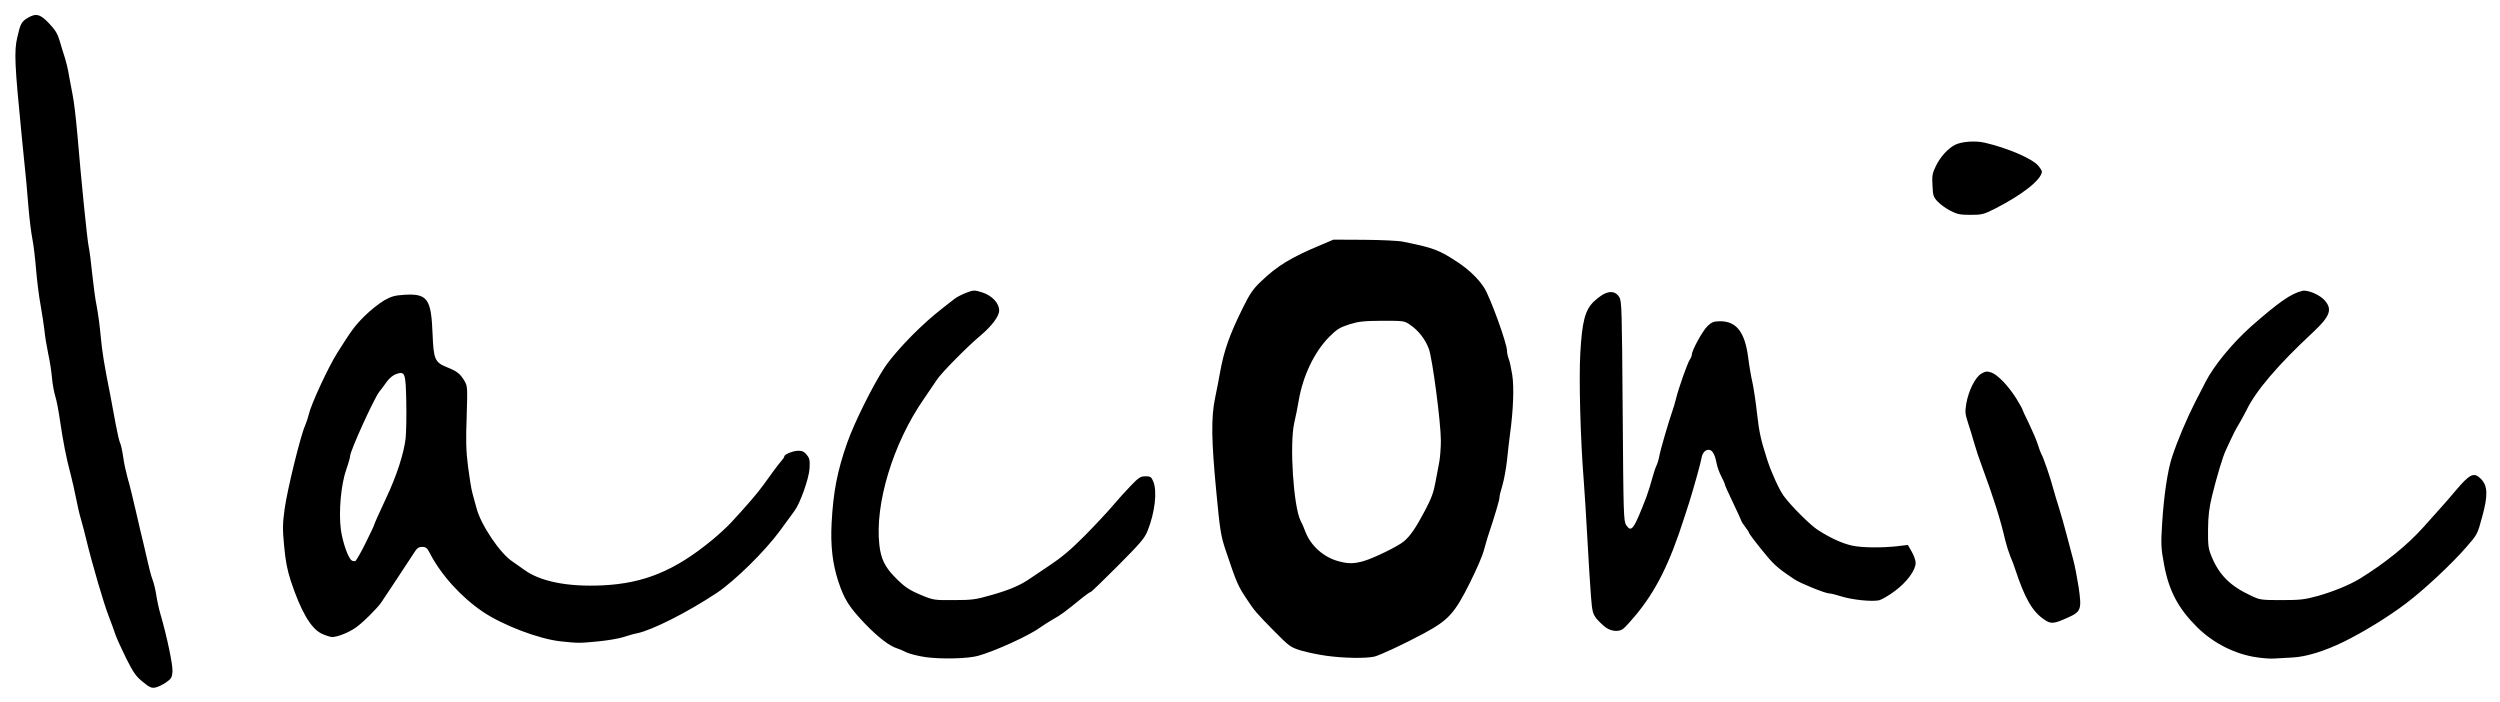
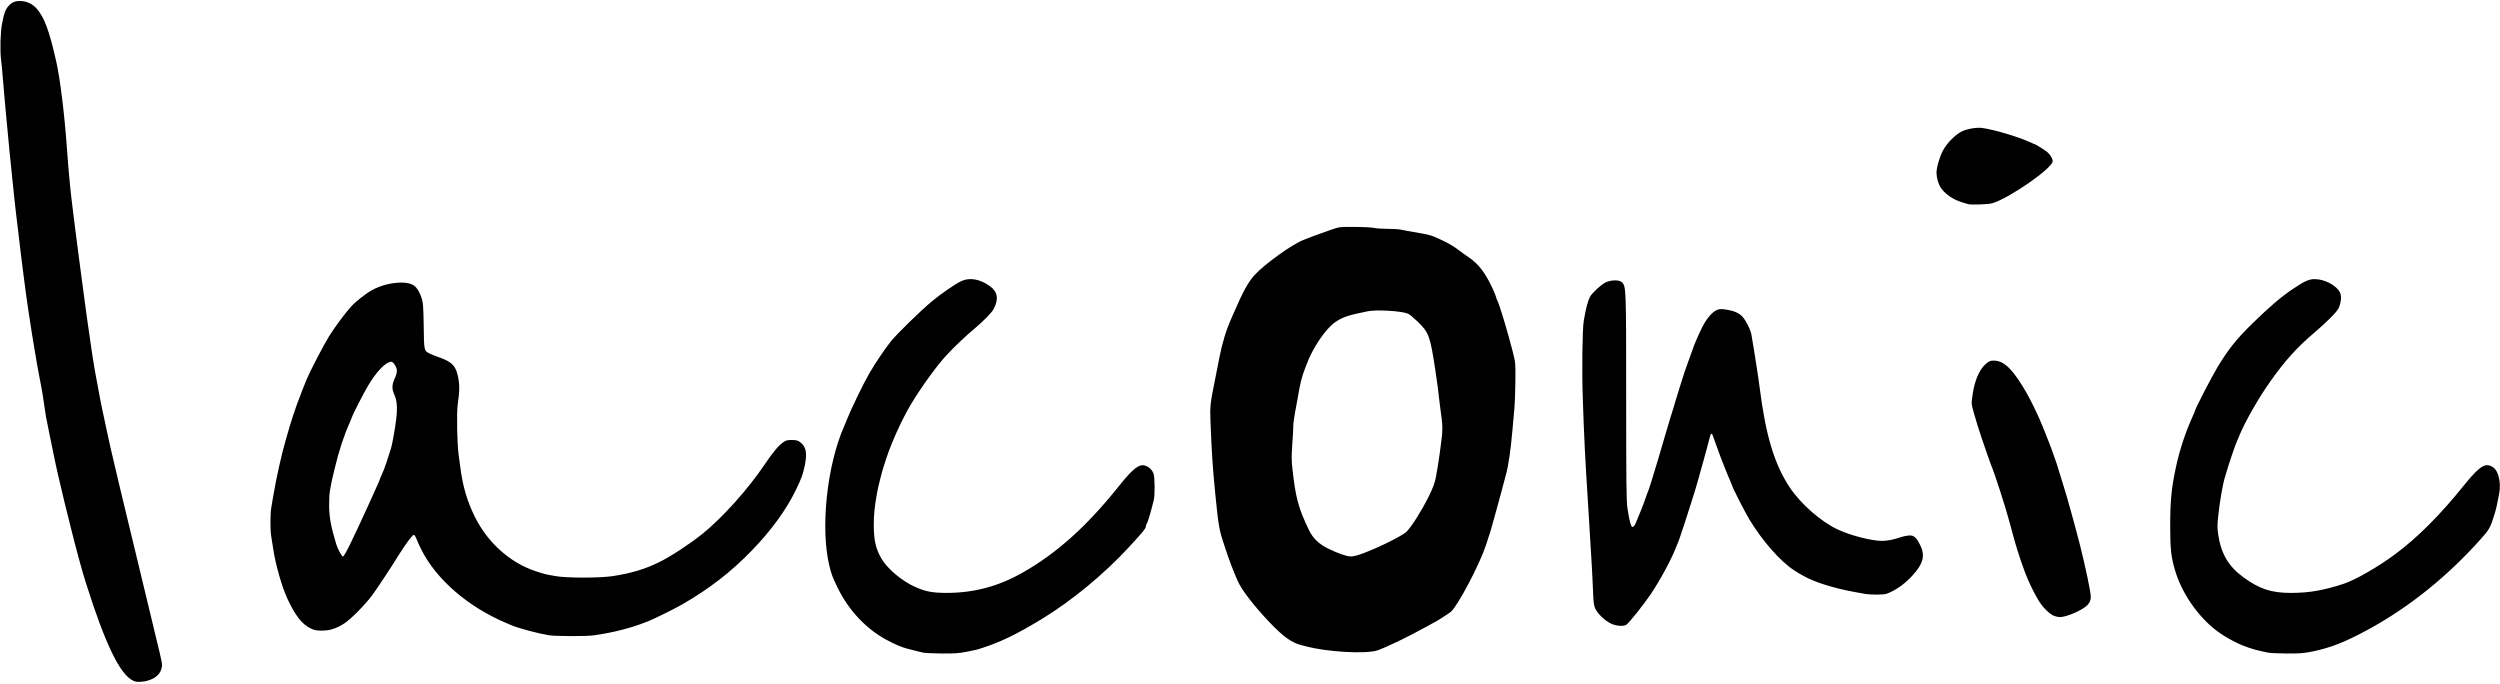
- <svg xmlns="http://www.w3.org/2000/svg" viewBox="0 0 356.3 100" role="img" aria-label="Laconic">
-   <path fill="currentColor" fill-rule="evenodd" transform="scale(0.214133)" d="M95.0 453.8C90.5 450.2 88.7 447.6 83.9 438.0C80.8 431.7 77.5 424.5 76.7 422.0C75.9 419.5 74.0 414.4 72.5 410.5C69.0 401.6 61.2 374.8 57.4 359.0C56.6 355.4 55.0 349.6 54.0 346.0C52.9 342.4 51.4 335.9 50.6 331.5C49.7 327.1 48.2 320.1 47.1 316.0C44.1 304.9 42.0 293.9 40.0 280.4C39.1 273.8 37.6 266.1 36.7 263.4C35.9 260.7 34.9 255.3 34.6 251.5C34.3 247.7 33.2 240.4 32.1 235.5C31.1 230.6 29.9 223.6 29.6 220.0C29.2 216.4 28.0 208.8 27.0 203.0C25.9 197.2 24.6 186.5 24.0 179.2C23.4 171.8 22.3 162.6 21.5 158.7C20.7 154.7 19.6 145.7 19.0 138.5C18.0 125.7 17.6 121.4 14.5 91.0C9.8 43.4 9.3 34.2 11.5 24.9C13.5 16.0 14.3 14.4 18.3 12.0C23.9 8.6 26.8 9.3 32.7 15.6C36.7 19.8 38.4 22.6 39.6 26.8C40.5 30.0 42.1 35.1 43.1 38.2C44.1 41.4 45.4 46.8 45.9 50.2C46.5 53.7 47.6 59.6 48.4 63.5C49.2 67.3 50.6 79.0 51.5 89.5C54.1 120.6 58.0 159.2 59.0 164.0C59.6 166.5 60.6 174.8 61.4 182.5C62.2 190.2 63.5 199.9 64.4 204.0C65.2 208.1 66.4 216.9 67.0 223.5C68.0 234.5 69.4 242.9 73.6 264.0C74.4 268.1 75.9 276.4 77.0 282.3C78.1 288.2 79.4 293.9 80.0 295.0C80.5 296.0 81.4 300.1 82.0 304.2C82.5 308.2 83.9 314.4 84.9 318.0C86.0 321.6 88.5 331.7 90.5 340.5C92.5 349.3 94.6 358.3 95.2 360.5C95.7 362.7 97.0 368.3 98.1 373.0C99.1 377.7 100.6 383.4 101.5 385.7C102.4 388.0 103.5 392.7 104.0 396.0C104.5 399.4 105.7 405.1 106.8 408.8C111.2 423.9 115.1 442.7 114.8 447.0C114.5 450.9 114.0 451.8 110.5 454.2C108.3 455.7 105.1 457.3 103.4 457.6C100.8 458.1 99.5 457.5 95.0 453.8ZM616.3 437.4C611.3 436.7 605.4 435.2 603.3 434.2C601.2 433.1 598.4 431.9 597.0 431.5C592.0 430.0 584.2 424.0 575.3 414.7C565.0 403.8 561.9 398.9 557.9 386.8C554.1 375.1 552.7 363.2 553.5 348.0C554.6 327.5 557.2 313.7 563.8 294.9C568.4 281.7 580.7 256.9 588.8 244.5C592.9 238.3 602.6 227.3 612.0 218.4C619.5 211.3 623.3 208.2 635.3 198.9C636.8 197.7 640.4 195.9 643.2 194.8C648.1 193.0 648.5 193.0 653.7 194.6C660.2 196.7 665.0 201.7 665.0 206.6C665.0 210.5 660.3 216.8 652.4 223.5C643.9 230.6 626.5 248.2 623.6 252.7C622.2 254.8 618.3 260.6 614.9 265.5C594.4 295.0 582.1 335.5 585.3 362.9C586.3 371.8 589.0 377.4 595.5 384.0C601.9 390.6 605.0 392.7 613.7 396.3C621.2 399.4 622.0 399.5 635.0 399.4C647.2 399.4 649.6 399.0 660.0 396.0C671.0 392.9 678.4 389.8 684.0 386.1C685.4 385.1 691.7 380.9 698.0 376.7C706.6 371.0 712.7 365.9 722.2 356.3C729.1 349.3 737.4 340.4 740.7 336.5C743.9 332.7 749.2 326.8 752.6 323.3C757.9 317.8 759.1 317.0 762.4 317.0C765.7 317.0 766.3 317.4 767.6 320.5C770.3 327.1 768.7 341.0 763.8 353.3C761.8 358.3 759.0 361.5 744.1 376.5C734.5 386.1 726.4 394.0 725.9 394.0C725.5 394.0 723.2 395.6 720.8 397.5C708.5 407.5 706.4 409.1 700.5 412.4C697.8 414.0 694.1 416.3 692.5 417.5C685.2 422.9 662.7 433.2 651.0 436.5C644.2 438.4 626.7 438.8 616.3 437.4ZM1502.0 437.5C1487.6 435.4 1473.3 428.2 1462.5 417.6C1449.8 405.0 1443.6 393.3 1440.4 376.1C1438.3 364.8 1438.2 362.4 1439.0 349.1C1440.2 329.5 1442.7 313.1 1445.7 304.0C1449.4 292.9 1455.4 278.7 1461.1 267.5C1464.0 262.0 1466.9 256.1 1467.8 254.5C1473.2 243.7 1485.5 228.7 1498.0 217.5C1516.3 201.4 1524.7 195.4 1532.3 193.6C1535.9 192.7 1544.3 196.3 1547.5 200.2C1552.5 206.1 1550.6 210.8 1539.2 221.4C1516.1 242.9 1501.3 260.2 1495.1 273.2C1493.9 275.6 1491.6 279.8 1490.0 282.5C1488.3 285.2 1486.1 289.5 1485.0 292.0C1483.9 294.5 1482.3 297.9 1481.5 299.5C1479.4 303.9 1475.5 317.0 1472.4 329.5C1470.3 338.1 1469.7 343.1 1469.6 352.5C1469.5 363.1 1469.8 365.2 1472.0 370.5C1477.1 382.8 1484.4 390.1 1498.5 396.6C1504.2 399.3 1505.2 399.4 1518.5 399.4C1530.8 399.4 1533.7 399.1 1542.5 396.7C1553.1 393.7 1563.8 389.3 1570.7 385.1C1587.4 374.8 1602.4 362.7 1613.0 350.8C1616.6 346.8 1621.5 341.3 1624.0 338.5C1626.5 335.8 1631.0 330.6 1634.0 327.0C1643.9 315.3 1646.5 314.0 1651.2 318.7C1655.8 323.3 1656.0 329.8 1652.0 344.2C1648.9 355.7 1648.8 355.8 1641.1 364.6C1631.2 375.9 1613.3 392.6 1601.5 401.5C1589.7 410.5 1573.0 420.7 1560.0 427.1C1547.1 433.4 1535.1 437.1 1526.0 437.6C1521.3 437.8 1515.7 438.2 1513.5 438.3C1511.3 438.5 1506.1 438.1 1502.0 437.5ZM883.0 436.5C877.8 435.8 870.1 434.2 866.0 433.0C858.9 430.8 858.2 430.3 848.0 420.0C836.1 407.9 834.9 406.5 829.9 398.9C823.7 389.6 823.2 388.3 815.5 365.5C812.6 356.6 811.9 352.5 809.6 328.0C806.2 292.7 806.0 277.8 808.8 264.5C809.9 259.0 811.4 251.8 811.9 248.5C814.6 233.3 818.3 222.8 827.4 204.5C831.8 195.6 834.0 192.3 839.2 187.4C850.1 176.9 859.3 171.3 879.5 162.9L887.5 159.5L908.0 159.6C919.3 159.7 931.0 160.2 934.0 160.9C954.4 165.0 958.0 166.4 970.9 175.0C978.0 179.8 984.1 185.7 987.8 191.5C991.9 197.9 1003.0 228.6 1003.0 233.4C1003.0 234.7 1003.5 237.1 1004.1 238.7C1004.8 240.2 1005.8 245.1 1006.5 249.5C1007.8 257.7 1007.2 273.2 1005.0 289.0C1004.5 293.1 1003.5 301.0 1003.0 306.5C1002.4 312.0 1001.0 319.4 1000.0 322.9C998.9 326.4 998.0 330.0 998.0 331.1C998.0 332.7 995.1 342.7 990.3 357.0C989.5 359.5 988.3 363.9 987.5 366.7C986.8 369.6 982.7 379.1 978.4 387.7C968.2 408.2 964.1 412.7 947.8 421.5C935.0 428.4 918.5 436.1 914.8 437.0C909.1 438.3 894.8 438.1 883.0 436.5ZM373.5 426.9C358.8 425.4 334.5 416.1 321.1 407.0C306.6 397.1 293.3 382.3 286.0 368.0C284.3 364.7 283.4 364.0 281.0 364.0C278.6 364.0 277.5 364.8 275.4 368.2C273.9 370.6 268.8 378.3 264.1 385.4C259.4 392.5 254.7 399.5 253.8 400.9C251.1 404.9 241.0 414.9 236.5 417.9C231.7 421.2 224.4 424.0 221.0 424.0C219.6 423.9 216.5 422.9 214.0 421.7C206.8 418.2 200.2 406.7 193.5 386.5C191.1 379.1 190.0 373.1 189.1 363.3C188.0 351.9 188.1 348.5 189.5 338.3C191.3 325.6 200.0 290.1 203.0 283.4C204.0 281.1 205.1 277.7 205.5 275.9C206.9 269.4 218.3 244.7 224.4 235.0C233.9 219.9 236.0 217.0 242.6 210.4C246.5 206.5 252.4 201.9 255.6 200.0C260.5 197.2 262.8 196.6 269.2 196.2C284.5 195.3 287.0 198.8 287.9 222.2C288.6 239.3 289.4 241.2 297.7 244.5C304.2 247.1 306.3 248.8 309.0 253.3C311.2 257.0 311.2 257.6 310.6 277.3C310.0 293.2 310.2 300.3 311.5 310.5C312.4 317.6 313.7 325.8 314.5 328.5C315.3 331.2 316.4 335.5 317.1 338.0C319.9 349.2 333.0 368.6 341.2 373.8C343.0 375.0 346.5 377.5 349.0 379.3C359.5 387.0 377.9 390.7 400.9 389.6C428.6 388.3 449.1 379.9 474.0 359.4C478.1 356.0 483.8 350.8 486.5 347.9C496.6 337.0 504.2 328.2 508.0 322.9C510.2 319.9 513.4 315.5 515.2 313.0C517.0 310.5 519.3 307.6 520.2 306.6C521.2 305.5 522.0 304.3 522.0 303.8C522.0 302.4 527.9 300.0 531.4 300.0C534.0 300.0 535.4 300.7 537.0 302.8C538.9 305.1 539.1 306.4 538.8 312.0C538.3 318.8 532.5 335.1 528.8 340.0C527.7 341.4 523.5 347.2 519.3 353.0C509.5 366.5 489.1 386.6 477.1 394.6C457.5 407.6 434.1 419.4 424.0 421.5C422.1 421.8 418.0 423.0 415.0 424.0C411.9 425.0 404.3 426.3 398.0 426.9C385.4 428.1 385.0 428.1 373.5 426.9ZM1069.0 417.8C1067.2 416.5 1064.4 413.9 1062.7 411.9C1060.1 408.5 1059.7 407.2 1058.9 396.9C1058.4 390.6 1057.3 373.4 1056.5 358.5C1055.7 343.6 1054.6 326.3 1054.1 320.0C1051.9 293.0 1050.8 252.4 1051.8 235.0C1053.0 213.8 1055.0 206.4 1060.7 200.8C1068.4 193.5 1074.3 192.4 1077.7 197.7C1079.4 200.2 1079.5 205.9 1080.0 273.5C1080.5 341.9 1080.6 346.8 1082.3 349.4C1085.8 354.7 1087.3 352.7 1095.7 331.0C1097.0 327.4 1098.8 321.8 1099.6 318.6C1100.5 315.3 1101.7 311.5 1102.4 310.1C1103.1 308.7 1104.0 305.7 1104.4 303.5C1105.0 299.8 1110.7 280.3 1113.1 273.5C1113.7 271.9 1114.8 268.2 1115.5 265.4C1117.3 258.0 1123.1 241.8 1124.6 239.5C1125.4 238.4 1126.0 236.9 1126.0 236.1C1126.0 233.3 1133.1 220.3 1136.4 217.1C1139.2 214.4 1140.4 213.9 1144.8 213.8C1155.7 213.8 1161.3 221.0 1163.5 237.7C1164.2 243.3 1165.5 251.0 1166.4 254.7C1167.2 258.4 1168.6 267.6 1169.4 275.0C1170.9 288.1 1171.9 292.5 1176.2 306.0C1178.9 314.4 1184.3 326.2 1187.2 330.1C1192.2 336.9 1204.8 349.4 1209.7 352.6C1218.2 358.1 1226.2 361.7 1232.5 363.1C1239.1 364.6 1252.9 364.7 1263.1 363.5L1269.8 362.7L1272.4 367.2C1273.8 369.7 1275.0 373.0 1275.0 374.6C1275.0 379.5 1269.2 387.4 1261.1 393.4C1257.0 396.5 1252.1 399.3 1250.3 399.6C1245.3 400.5 1232.8 399.2 1225.7 397.0C1222.3 395.9 1218.7 395.0 1217.7 395.0C1214.9 395.0 1198.9 388.5 1194.5 385.7C1184.9 379.4 1181.2 376.3 1176.4 370.6C1170.1 363.1 1164.0 355.2 1164.0 354.4C1164.0 354.1 1162.9 352.4 1161.5 350.6C1160.1 348.8 1159.0 347.0 1159.0 346.7C1159.0 346.4 1156.5 341.0 1153.5 334.7C1150.5 328.5 1148.0 322.9 1148.0 322.4C1148.0 321.9 1146.9 319.5 1145.6 317.0C1144.3 314.5 1143.0 310.8 1142.6 308.7C1141.7 303.6 1140.1 300.2 1138.3 299.6C1135.7 298.6 1133.1 300.9 1132.5 304.8C1131.9 308.3 1127.5 324.0 1124.4 334.0C1123.6 336.5 1122.1 341.2 1121.0 344.5C1111.3 375.0 1102.0 393.6 1088.2 410.0C1085.2 413.6 1081.8 417.3 1080.7 418.2C1078.0 420.7 1072.9 420.4 1069.0 417.8ZM1360.5 412.3C1352.7 407.0 1347.7 398.4 1341.3 379.0C1340.5 376.5 1339.0 372.5 1337.9 370.0C1336.9 367.5 1335.4 362.8 1334.6 359.5C1331.5 346.0 1327.2 332.3 1319.0 310.0C1317.2 305.3 1315.0 298.6 1314.0 295.0C1313.0 291.4 1311.2 285.4 1309.9 281.6C1307.9 275.5 1307.8 274.1 1308.7 268.6C1310.2 260.0 1314.7 251.0 1318.7 248.7C1321.4 247.1 1322.5 247.0 1325.3 247.9C1329.5 249.3 1336.6 256.7 1341.9 265.1C1344.1 268.7 1346.0 272.0 1346.0 272.4C1346.0 272.7 1348.0 277.1 1350.5 282.1C1352.9 287.1 1355.6 293.4 1356.4 296.1C1357.2 298.8 1358.3 301.6 1358.7 302.3C1359.9 304.1 1364.9 318.6 1366.5 325.0C1367.3 328.0 1369.1 333.9 1370.4 338.0C1371.7 342.1 1374.0 350.2 1375.5 356.0C1377.0 361.8 1379.0 369.4 1380.0 373.0C1381.0 376.6 1382.5 384.7 1383.5 391.0C1385.6 405.6 1385.1 407.1 1376.4 411.0C1366.9 415.3 1365.1 415.5 1360.5 412.3ZM907.7 373.4C914.5 371.4 930.5 363.6 934.4 360.3C938.6 356.8 942.5 351.1 948.6 339.5C952.7 331.7 954.3 327.3 955.4 320.9C956.2 316.3 957.4 310.1 958.0 307.1C958.5 304.2 959.0 297.9 959.0 293.3C959.0 281.4 953.4 238.7 951.0 232.2C948.6 225.8 944.2 220.1 938.7 216.3C934.7 213.5 934.4 213.5 920.1 213.5C907.5 213.6 904.5 213.9 898.0 215.9C891.5 218.0 889.7 219.2 884.5 224.4C874.8 234.3 867.2 250.1 864.4 266.5C863.7 270.9 862.3 277.6 861.4 281.5C858.2 295.7 860.9 337.1 865.6 346.5C866.5 348.1 868.0 351.6 868.9 354.1C872.5 363.3 880.9 370.8 890.7 373.5C897.3 375.3 901.2 375.3 907.7 373.4ZM243.3 361.5C246.4 355.2 249.0 349.8 249.0 349.4C249.0 348.9 252.6 340.9 257.0 331.5C264.0 316.7 268.9 301.6 270.0 291.5C270.4 287.1 270.6 276.1 270.4 267.1C270.0 248.2 269.6 247.0 263.8 248.9C261.7 249.6 259.2 251.6 257.4 254.1C255.8 256.3 253.6 259.4 252.4 260.8C248.8 265.5 233.0 300.2 233.0 303.6C233.0 304.7 231.8 308.6 230.5 312.5C226.9 322.4 225.3 341.1 226.9 352.7C228.1 361.1 231.8 371.7 234.2 373.1C234.8 373.5 235.8 373.6 236.5 373.4C237.1 373.1 240.2 367.8 243.3 361.5ZM1298.2 140.3C1295.4 138.9 1291.6 136.2 1289.8 134.3C1286.8 131.2 1286.5 130.3 1286.2 123.4C1285.8 116.9 1286.1 115.3 1288.5 110.4C1291.5 104.3 1296.4 98.9 1301.2 96.4C1305.5 94.2 1314.7 93.5 1321.1 95.0C1336.2 98.5 1352.6 105.6 1356.5 110.2C1357.9 111.8 1359.0 113.6 1359.0 114.1C1359.0 119.4 1346.1 129.6 1327.6 139.0C1320.2 142.7 1319.0 143.0 1311.5 143.0C1304.7 143.0 1302.6 142.6 1298.2 140.3Z" />
+ <svg xmlns="http://www.w3.org/2000/svg" viewBox="0 0 366.0 100" role="img" aria-label="Laconic Studio">
+   <path fill="currentColor" fill-rule="evenodd" transform="scale(0.126904)" d="M153.5 785.2C138.3 778.0 121.3 742.8 99.1 672.5C94.7 658.8 87.7 633.0 80.6 604.3C75.6 584.4 73.6 576.3 69.4 558.2C68.7 554.8 67.3 549.2 66.5 545.8C65.7 542.3 64.6 537.2 64.0 534.5C63.5 531.8 62.1 525.2 61.0 520.0C59.9 514.8 57.8 504.9 56.5 498.0C55.1 491.1 53.6 483.2 53.0 480.5C52.5 477.8 51.4 470.6 50.6 464.5C49.8 458.4 48.2 448.8 47.0 443.0C44.7 431.4 41.8 415.5 39.5 401.0C38.7 395.8 37.5 389.0 37.0 386.0C36.5 383.0 35.6 377.1 35.0 373.0C34.4 368.9 33.5 363.0 33.0 360.0C30.6 345.3 24.2 295.4 21.0 267.0C20.4 261.8 19.5 254.3 19.0 250.5C18.5 246.7 17.6 238.8 17.0 233.0C16.4 227.2 15.5 218.7 15.0 214.0C12.4 189.8 9.4 158.8 7.0 132.5C6.4 125.9 5.5 116.0 5.0 110.5C4.5 105.0 3.6 94.4 3.0 87.0C2.4 79.6 1.6 71.2 1.2 68.5C-0.1 58.6 0.5 36.8 2.3 27.7C4.8 14.8 6.1 11.2 9.8 7.0C13.7 2.3 18.6 0.6 25.5 1.3C32.4 2.0 37.9 4.9 42.6 10.3C51.3 20.2 57.0 36.0 65.0 71.5C69.4 91.4 74.3 131.1 77.0 168.5C78.4 187.7 79.8 205.0 81.1 217.0C82.0 225.9 82.6 230.4 85.0 250.0C85.5 254.4 86.4 261.6 87.0 266.0C88.6 278.8 90.0 290.0 91.0 297.0C91.5 300.6 92.4 307.3 93.0 312.0C93.6 316.7 94.5 323.4 95.0 327.0C95.5 330.6 96.4 337.3 97.0 342.0C97.6 346.7 98.5 353.4 99.0 357.0C99.5 360.6 100.4 367.1 101.0 371.5C105.4 403.1 108.3 422.0 111.0 436.0C111.5 438.5 112.8 445.7 114.0 452.0C115.1 458.3 116.9 467.6 118.0 472.5C121.9 491.1 126.2 510.8 128.2 519.5C132.1 536.8 141.9 577.6 159.9 652.0C163.6 667.5 165.4 674.6 173.1 706.8C174.7 713.8 177.6 725.8 179.5 733.5C188.1 768.9 187.6 766.2 186.0 772.2C183.9 779.7 175.2 785.3 164.0 786.4C158.8 786.9 156.7 786.7 153.5 785.2ZM1065.0 752.9C1061.0 752.0 1053.9 750.3 1045.5 748.0C1040.1 746.6 1031.7 743.0 1023.0 738.3C998.9 725.4 978.6 703.6 965.9 677.2C960.2 665.3 959.0 662.1 956.6 652.0C946.4 608.9 954.0 537.2 973.5 492.5C974.3 490.9 975.8 487.1 977.0 484.1C981.8 471.9 995.8 443.0 1002.9 430.7C1009.6 419.1 1021.3 401.7 1028.0 393.5C1035.3 384.6 1061.5 359.0 1074.5 348.1C1085.7 338.8 1102.0 327.5 1109.2 324.2C1118.7 319.8 1130.7 322.0 1141.8 330.0C1151.0 336.6 1152.4 344.8 1146.3 356.5C1144.2 360.5 1135.3 369.7 1125.5 378.0C1114.0 387.6 1099.7 401.2 1091.7 410.0C1080.3 422.4 1063.4 445.8 1051.5 465.4C1041.0 482.7 1028.5 510.2 1022.4 529.0C1021.1 533.1 1019.6 537.9 1019.0 539.5C1017.3 544.8 1012.9 562.3 1011.9 568.0C1008.9 584.6 1008.0 593.7 1008.0 605.9C1008.1 623.5 1010.3 633.2 1017.1 644.8C1023.7 656.0 1040.2 670.0 1054.7 676.6C1067.2 682.4 1075.1 683.9 1091.6 684.0C1123.3 684.0 1151.5 676.6 1179.5 660.7C1218.7 638.6 1253.6 607.3 1290.3 561.4C1306.9 540.6 1314.2 534.8 1321.2 537.2C1325.8 538.7 1329.5 542.4 1330.9 546.9C1332.3 551.6 1332.4 571.9 1331.0 577.1C1330.5 579.3 1329.5 582.9 1328.9 585.2C1326.9 593.2 1323.7 603.5 1322.8 604.5C1322.4 605.0 1322.0 606.1 1322.0 607.0C1322.0 609.4 1318.4 613.9 1302.1 631.5C1273.6 662.4 1236.3 693.1 1202.5 713.7C1171.5 732.6 1153.0 741.4 1128.5 749.0C1126.8 749.5 1120.8 750.8 1115.1 751.9C1106.9 753.6 1101.2 754.0 1087.1 753.9C1077.4 753.8 1067.5 753.4 1065.0 752.9ZM2616.5 752.9C2601.7 749.8 2598.5 748.9 2587.5 744.7C2578.1 741.1 2565.2 733.8 2557.1 727.6C2534.9 710.5 2516.6 683.7 2508.9 657.0C2504.5 641.8 2503.6 632.6 2503.6 605.5C2503.7 576.8 2505.0 563.4 2510.2 539.0C2514.3 519.6 2521.3 498.3 2529.6 480.2C2530.9 477.3 2532.0 474.7 2532.0 474.4C2532.0 472.4 2551.2 435.1 2558.1 423.7C2570.8 402.7 2579.8 391.4 2598.6 373.0C2618.5 353.6 2631.7 342.3 2645.5 333.1C2658.7 324.2 2663.7 322.0 2670.3 322.0C2681.9 322.0 2695.5 329.3 2699.5 337.5C2701.5 341.9 2700.8 349.2 2697.8 355.6C2695.8 360.0 2684.3 371.5 2669.5 384.1C2649.3 401.3 2635.7 416.5 2618.4 441.0C2605.6 459.2 2591.0 484.6 2583.8 501.5C2582.9 503.7 2581.2 507.6 2580.1 510.3C2578.0 515.3 2571.2 535.3 2569.0 543.0C2568.3 545.5 2567.4 548.6 2566.9 550.0C2564.3 558.0 2560.6 579.3 2558.9 596.2C2557.9 605.7 2557.9 609.7 2559.0 616.7C2562.3 638.9 2570.9 653.5 2588.1 666.0C2606.7 679.5 2619.9 683.9 2642.6 684.0C2663.9 684.0 2680.6 681.1 2704.0 673.4C2717.4 668.9 2743.1 654.2 2762.8 639.6C2788.7 620.5 2815.9 593.2 2843.2 559.0C2852.7 547.1 2860.4 539.5 2865.1 537.6C2868.0 536.4 2869.4 536.3 2872.4 537.2C2877.2 538.7 2880.5 542.6 2882.4 549.4C2884.2 555.6 2884.4 562.7 2883.0 570.2C2880.3 584.0 2879.7 586.9 2877.8 593.0C2872.9 608.8 2871.9 610.8 2861.5 622.3C2823.4 665.0 2779.1 700.6 2732.6 725.9C2705.5 740.7 2689.2 747.1 2667.7 751.6C2657.6 753.6 2653.3 754.0 2638.2 753.9C2628.5 753.8 2618.7 753.4 2616.5 752.9ZM1551.0 752.0C1534.9 751.0 1518.9 748.8 1508.5 746.1C1506.3 745.6 1502.9 744.7 1501.0 744.2C1490.0 741.4 1480.2 734.3 1464.3 717.6C1446.8 699.2 1432.5 680.7 1428.0 670.5C1422.3 657.5 1418.4 647.5 1412.9 630.6C1406.3 610.8 1405.8 608.0 1401.9 569.0C1398.9 538.5 1397.9 523.1 1396.4 485.0C1395.8 468.7 1396.2 465.2 1401.4 439.5C1402.7 432.9 1405.0 421.2 1406.5 413.6C1410.0 395.6 1414.4 381.2 1420.4 367.6C1421.3 365.6 1422.6 362.5 1423.4 360.8C1433.8 336.6 1439.9 325.5 1447.3 317.3C1459.2 304.4 1490.9 281.6 1504.0 276.7C1508.1 275.1 1512.4 273.5 1513.5 273.0C1514.6 272.6 1517.1 271.7 1519.0 271.0C1520.9 270.3 1523.4 269.4 1524.5 269.0C1525.6 268.5 1530.8 266.7 1536.0 264.9C1545.4 261.7 1545.7 261.6 1563.0 261.8C1572.7 261.8 1582.6 262.4 1585.0 262.9C1587.5 263.5 1594.6 264.0 1600.8 264.0C1607.0 264.0 1614.0 264.4 1616.3 265.0C1618.6 265.5 1626.1 266.9 1633.0 268.0C1650.7 271.1 1651.4 271.3 1666.0 278.3C1671.2 280.8 1678.2 285.0 1681.5 287.6C1684.8 290.1 1690.7 294.4 1694.6 297.0C1706.2 304.9 1714.2 315.6 1723.0 335.3C1724.6 339.0 1726.0 342.5 1726.0 343.0C1726.0 343.6 1726.4 344.8 1727.0 345.8C1729.6 350.4 1739.2 382.3 1745.1 405.5C1748.3 418.3 1748.4 418.9 1748.2 439.0C1748.1 450.3 1747.6 464.9 1747.0 471.5C1746.4 478.1 1745.5 488.7 1744.9 495.0C1742.8 519.3 1740.3 536.7 1737.3 547.5C1736.0 552.5 1733.6 561.5 1732.0 567.5C1730.4 573.5 1727.7 583.5 1726.0 589.5C1724.3 595.5 1722.2 603.0 1721.4 606.0C1719.7 612.4 1719.3 613.4 1714.0 629.6C1707.0 650.9 1682.0 698.4 1673.9 705.7C1671.9 707.5 1655.4 718.0 1654.6 718.0C1654.5 718.0 1649.4 720.7 1643.4 724.1C1625.3 734.2 1600.9 746.0 1589.6 750.1C1583.4 752.4 1568.6 753.1 1551.0 752.0ZM633.0 732.8C619.8 730.6 597.6 724.6 589.5 721.1C588.4 720.6 585.7 719.4 583.5 718.5C539.3 699.7 502.9 668.0 485.8 633.5C483.9 629.6 481.5 624.4 480.5 621.8C479.5 619.1 478.2 617.0 477.4 617.0C475.9 617.0 468.3 627.0 461.0 638.7C450.7 655.3 434.8 679.4 429.2 686.9C421.1 697.8 404.8 714.2 397.5 719.0C388.2 725.0 381.0 727.4 371.5 727.5C364.7 727.5 362.6 727.1 357.9 724.7C348.4 720.1 340.3 709.6 331.5 690.6C325.0 676.4 317.5 650.1 315.0 632.0C314.3 627.3 313.4 621.3 312.9 618.7C311.7 612.5 311.7 592.8 312.9 585.9C313.4 582.9 314.4 577.4 315.0 573.5C318.7 551.5 324.9 523.5 330.1 506.0C331.8 500.2 333.5 494.1 334.0 492.5C335.0 488.6 341.8 468.1 342.9 465.5C343.4 464.4 344.8 460.8 346.0 457.5C348.1 451.7 348.9 449.6 350.9 444.8C351.4 443.5 352.7 440.5 353.6 438.0C357.2 429.2 373.7 397.3 379.7 387.8C387.0 376.2 398.4 361.0 405.1 353.6C410.6 347.6 422.1 338.6 429.2 334.7C439.1 329.2 451.4 326.1 462.8 326.0C476.1 326.0 481.5 329.9 486.1 343.0C488.1 349.0 488.4 351.7 488.8 376.0C489.2 405.0 489.1 404.4 495.5 407.8C497.1 408.7 502.0 410.6 506.2 412.1C522.4 417.7 526.5 422.5 529.1 438.4C530.3 446.1 530.1 451.7 528.0 467.0C526.7 476.4 527.3 511.1 529.0 524.0C529.6 528.1 530.5 535.1 531.1 539.5C533.9 561.1 538.8 577.9 547.6 595.8C562.4 625.8 588.0 648.9 617.5 658.8C627.7 662.2 628.8 662.5 640.8 664.6C653.1 666.9 692.5 666.9 707.0 664.6C728.4 661.3 743.8 656.7 760.7 648.4C773.6 642.1 795.4 627.8 810.2 616.0C833.0 597.7 863.2 564.1 882.0 536.0C891.0 522.6 898.3 513.7 903.3 510.4C906.9 507.9 908.4 507.5 913.8 507.6C919.2 507.7 920.6 508.1 923.7 510.6C929.9 515.7 931.2 522.4 928.6 536.1C926.5 546.7 924.7 551.8 918.0 565.5C907.0 588.2 889.6 612.1 867.5 634.9C843.3 659.9 818.7 678.9 787.5 697.0C778.1 702.4 754.9 713.9 747.0 717.0C728.1 724.5 708.3 729.6 685.3 732.9C676.7 734.2 640.7 734.1 633.0 732.8ZM1858.1 719.2C1851.2 715.8 1843.0 707.9 1840.3 702.0C1838.6 698.2 1838.2 694.8 1837.7 680.5C1837.3 671.1 1836.6 656.1 1836.0 647.0C1835.5 637.9 1834.6 623.1 1834.0 614.0C1833.5 604.9 1832.6 590.1 1832.0 581.0C1828.6 527.8 1827.5 505.4 1826.0 461.0C1824.8 427.8 1825.4 380.1 1827.1 370.0C1829.4 356.2 1831.7 347.3 1834.4 342.2C1836.6 338.0 1847.0 328.5 1852.0 325.9C1858.3 322.8 1868.1 322.6 1871.1 325.6C1875.9 330.5 1876.0 331.2 1876.0 458.1C1876.0 558.9 1876.2 578.1 1877.5 586.6C1879.8 601.6 1881.6 608.0 1883.6 608.0C1884.3 608.0 1885.8 606.1 1886.9 603.8C1889.7 597.5 1897.0 579.2 1898.6 574.0C1899.4 571.5 1900.5 568.6 1901.0 567.5C1902.3 564.5 1906.6 550.8 1911.9 533.0C1913.0 529.4 1914.8 523.4 1915.9 519.5C1917.1 515.6 1918.5 510.7 1919.1 508.5C1919.7 506.3 1920.6 503.4 1921.0 502.0C1921.5 500.6 1922.8 496.1 1924.0 492.0C1925.2 487.9 1926.6 483.4 1927.0 482.0C1927.5 480.6 1928.8 476.1 1930.1 472.0C1931.3 467.9 1933.0 462.0 1934.0 459.0C1934.9 456.0 1936.8 450.1 1938.0 446.0C1941.7 433.8 1944.7 425.0 1948.0 416.0C1949.8 411.3 1951.5 406.4 1952.0 405.0C1953.9 398.8 1959.6 385.6 1963.7 377.5C1969.2 366.7 1976.0 359.1 1981.7 357.2C1984.0 356.4 1986.9 356.4 1991.6 357.2C2000.2 358.5 2005.8 360.9 2009.9 365.1C2013.7 368.9 2019.4 379.9 2020.4 385.6C2021.8 393.2 2024.2 408.4 2026.0 420.0C2026.6 424.1 2027.6 430.2 2028.1 433.5C2028.6 436.8 2029.4 442.6 2029.9 446.5C2036.9 502.1 2046.9 535.4 2064.5 562.0C2077.2 581.2 2100.8 601.9 2120.0 610.8C2135.2 617.9 2159.2 624.0 2171.4 624.0C2177.7 623.9 2184.9 622.5 2193.4 619.5C2196.1 618.6 2200.2 617.8 2202.5 617.7C2208.0 617.5 2210.7 619.9 2215.2 628.9C2221.3 641.3 2218.7 650.6 2205.2 665.1C2201.2 669.4 2194.9 674.8 2191.2 677.2C2184.7 681.4 2182.7 682.5 2176.7 684.9C2173.3 686.3 2158.3 686.3 2150.9 685.0C2132.6 681.8 2126.2 680.4 2115.0 677.4C2095.5 672.1 2083.8 667.1 2070.0 658.1C2053.9 647.7 2033.1 624.1 2018.0 599.0C2012.6 590.0 1998.0 561.3 1998.0 559.6C1998.0 559.3 1996.7 556.2 1995.2 552.8C1993.6 549.3 1990.9 542.7 1989.1 538.0C1987.3 533.3 1985.4 528.6 1985.0 527.5C1983.8 524.5 1976.6 504.7 1975.6 501.7C1974.8 499.2 1973.3 500.4 1972.5 504.3C1971.4 509.4 1957.0 561.4 1955.1 567.0C1954.6 568.4 1952.8 574.2 1951.0 580.0C1947.0 592.9 1938.2 619.8 1937.1 622.5C1936.6 623.6 1935.2 627.2 1933.9 630.5C1928.3 645.0 1916.2 667.6 1904.8 684.8C1896.7 696.9 1879.1 719.0 1876.1 720.8C1872.5 722.9 1864.1 722.2 1858.1 719.2ZM2370.2 710.7C2365.4 709.2 2357.3 701.6 2352.6 694.0C2348.7 687.9 2343.8 678.5 2339.2 668.0C2335.4 659.4 2327.8 637.3 2324.0 623.5C2321.5 614.6 2319.9 608.7 2318.0 601.5C2313.7 585.1 2300.8 545.3 2297.0 536.5C2296.1 534.5 2291.6 521.4 2285.8 504.5C2282.9 495.9 2279.8 485.9 2278.0 479.5C2274.0 465.5 2274.1 466.4 2275.5 456.3C2277.7 439.7 2283.2 426.6 2290.7 420.0C2294.7 416.5 2295.9 416.0 2300.2 416.0C2308.0 416.0 2314.9 420.4 2322.9 430.4C2334.8 445.3 2348.9 472.0 2359.9 500.5C2362.3 506.6 2364.6 512.4 2365.0 513.5C2365.9 515.6 2370.1 527.5 2372.5 534.5C2373.2 536.7 2375.2 543.2 2377.0 549.0C2378.7 554.8 2380.5 560.6 2381.0 562.0C2383.1 567.9 2394.4 608.5 2399.4 628.3C2405.8 653.7 2412.0 683.1 2412.0 688.4C2412.0 693.5 2409.7 697.4 2404.6 700.9C2396.3 706.6 2382.0 712.1 2376.0 711.9C2374.6 711.8 2372.0 711.3 2370.2 710.7ZM403.9 627.8C407.6 619.9 412.1 610.5 413.9 606.8C419.4 594.7 422.7 587.6 425.4 581.8C426.8 578.6 429.2 573.4 430.6 570.2C436.8 556.7 438.0 553.9 438.0 553.5C438.0 553.2 438.9 550.8 440.1 548.2C441.3 545.6 442.6 542.6 443.0 541.5C443.8 539.8 447.9 527.3 451.0 517.5C452.5 512.7 455.8 494.3 457.1 483.5C458.6 470.4 458.0 461.8 455.0 455.5C451.9 449.0 452.0 443.9 455.3 436.7C458.7 429.4 458.7 425.6 455.3 420.7C453.0 417.5 452.2 417.0 450.1 417.5C443.3 419.2 433.7 429.6 424.3 445.5C419.1 454.2 406.0 480.0 406.0 481.4C406.0 481.7 404.8 484.5 403.4 487.7C397.1 501.5 391.1 519.6 386.1 540.5C380.5 563.5 379.7 568.8 379.7 582.4C379.6 595.9 381.8 607.7 387.9 627.8C389.6 633.4 394.3 642.0 395.7 642.0C396.5 642.0 400.1 635.6 403.9 627.8ZM1566.0 640.6C1582.1 635.7 1617.2 618.8 1622.6 613.4C1628.5 607.5 1639.6 589.9 1647.9 573.4C1652.9 563.3 1655.2 557.3 1656.4 551.0C1658.1 541.9 1659.9 530.7 1661.0 522.5C1661.6 517.5 1662.5 510.5 1663.0 506.8C1664.2 498.4 1664.3 490.4 1663.1 482.6C1662.6 479.2 1661.7 472.0 1661.0 466.5C1659.4 451.6 1658.1 441.9 1655.9 427.5C1649.9 387.5 1648.4 383.5 1635.3 370.9C1630.7 366.5 1625.8 362.4 1624.2 361.8C1616.6 358.7 1587.9 357.0 1577.8 359.1C1555.2 363.7 1549.4 365.6 1540.7 371.4C1529.5 378.8 1514.1 401.6 1507.1 421.0C1506.4 422.9 1505.4 425.4 1505.0 426.5C1501.8 434.4 1499.6 443.8 1497.0 459.5C1496.3 463.4 1495.0 470.9 1493.9 476.4C1492.9 481.8 1492.0 488.5 1492.0 491.4C1492.0 494.2 1491.5 503.8 1490.8 512.6C1489.9 525.4 1489.9 531.2 1490.9 540.1C1494.6 574.4 1497.9 586.4 1510.3 612.0C1514.7 621.0 1521.6 627.6 1532.1 632.8C1542.8 638.1 1553.4 641.9 1558.0 641.9C1559.9 642.0 1563.5 641.4 1566.0 640.6ZM2270.5 235.5C2269.9 235.3 2266.8 234.4 2263.5 233.4C2252.9 230.2 2243.4 223.6 2238.6 216.0C2236.0 211.9 2234.0 204.7 2234.0 199.3C2234.0 192.9 2237.8 180.3 2241.7 173.2C2246.4 164.6 2255.9 155.2 2263.2 151.6C2269.4 148.6 2280.1 146.8 2286.5 147.6C2300.0 149.4 2327.4 157.5 2340.8 163.6C2343.7 164.9 2346.2 166.0 2346.5 166.0C2347.6 166.0 2359.9 173.6 2362.3 175.9C2365.7 179.0 2368.0 183.1 2368.0 186.0C2368.0 193.9 2318.3 228.5 2298.3 234.5C2294.0 235.8 2273.6 236.5 2270.5 235.5Z" />
</svg>
